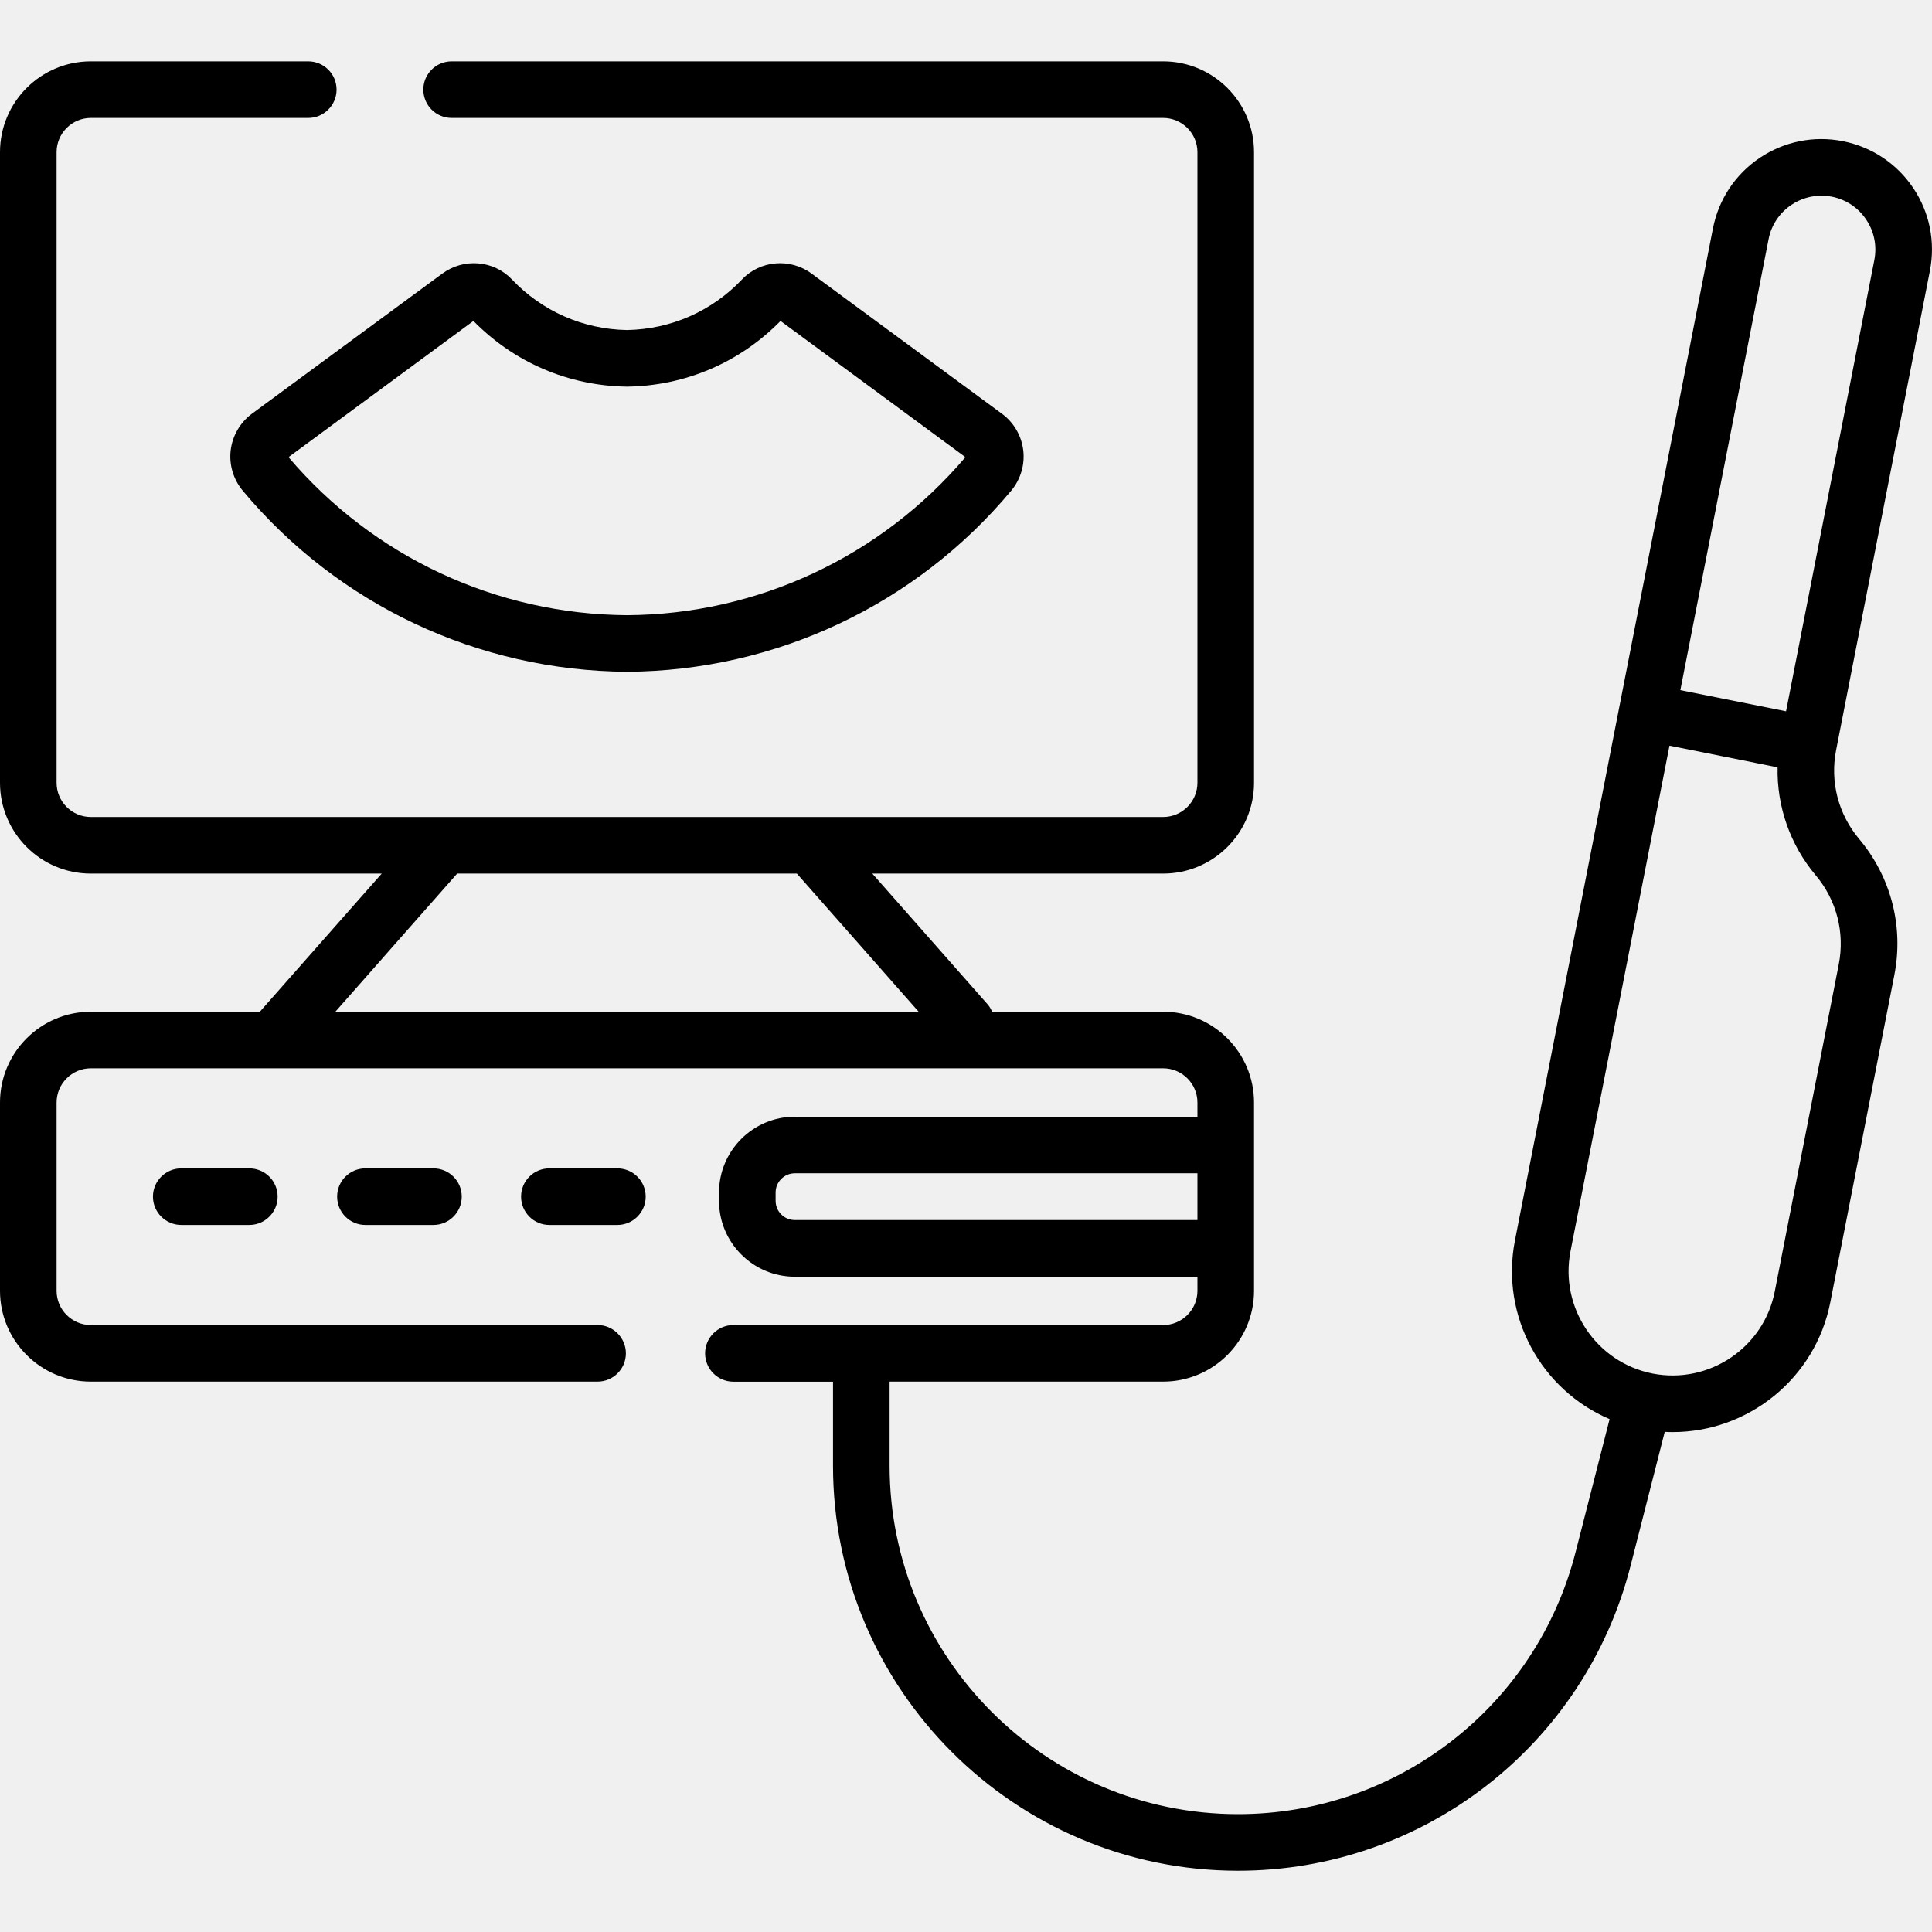
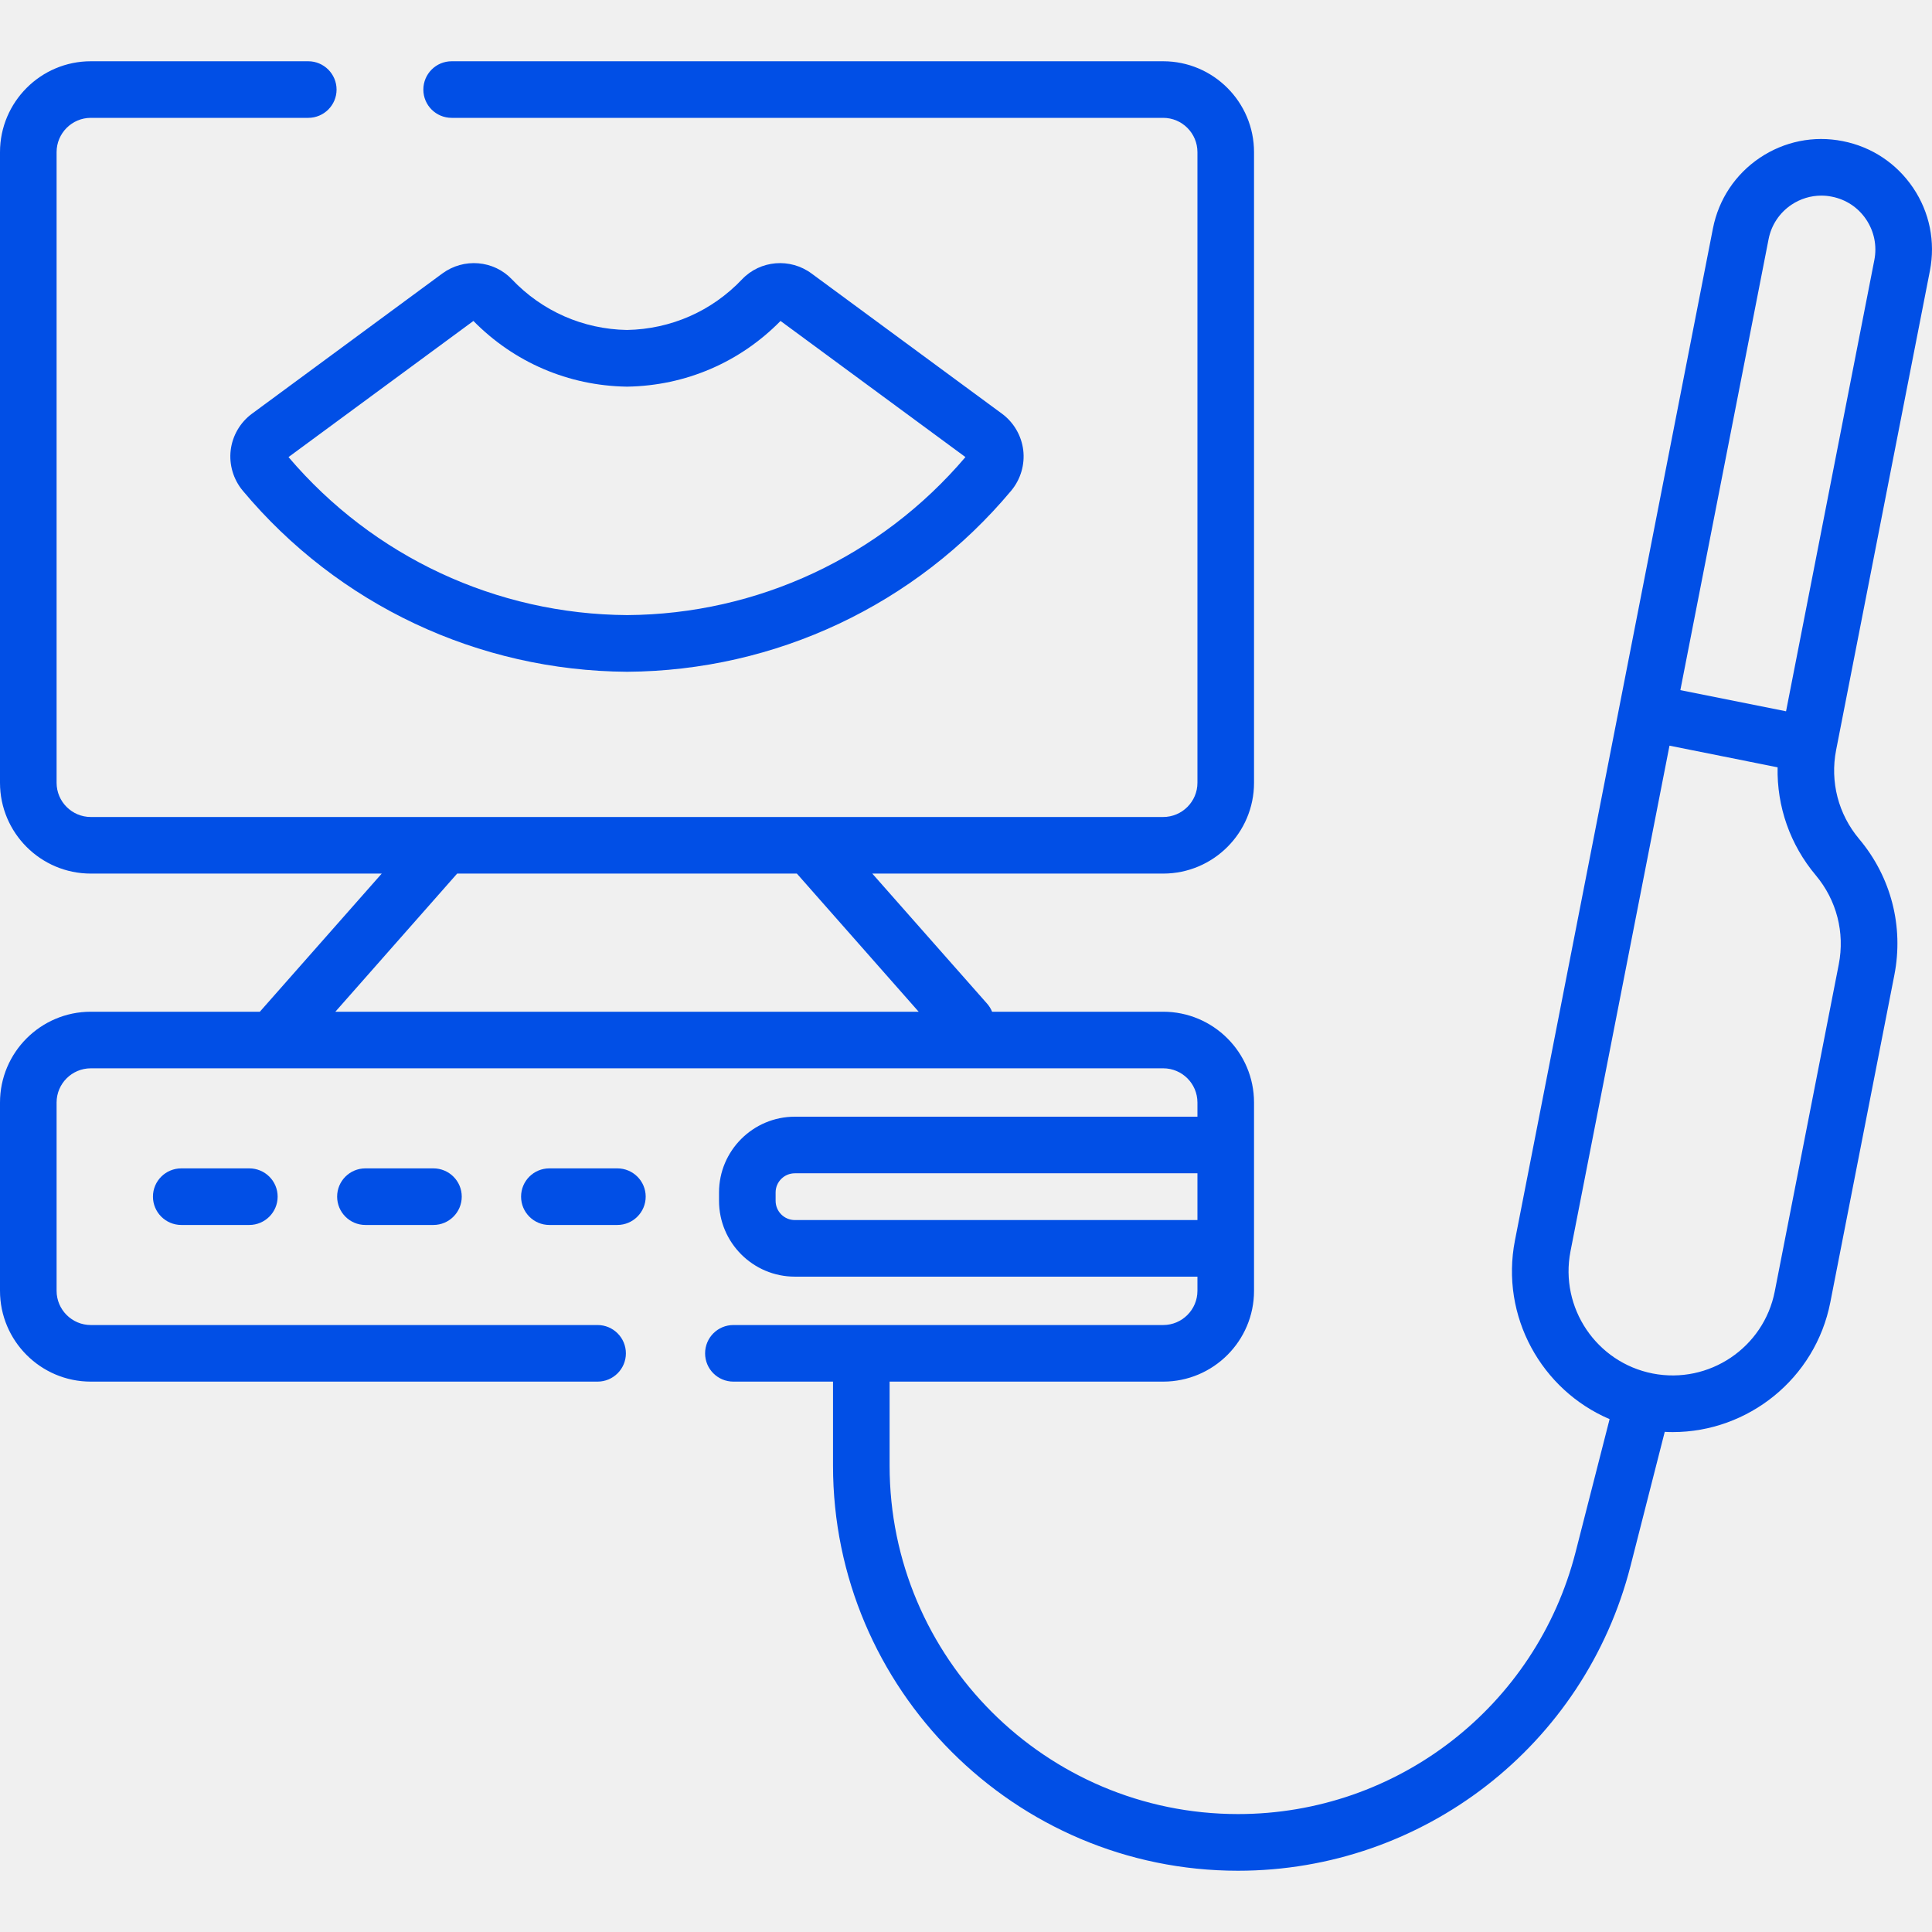
<svg xmlns="http://www.w3.org/2000/svg" width="24" height="24" viewBox="0 0 24 24" fill="none">
-   <g clip-path="url(#clip0_1422_88732)">
-     <path d="M23.974 3.364C24.044 3.004 23.971 2.638 23.766 2.334C23.561 2.03 23.25 1.824 22.89 1.753C22.531 1.683 22.165 1.757 21.86 1.961C21.556 2.166 21.35 2.477 21.279 2.837L18.819 15.41C18.636 16.35 19.147 17.268 19.995 17.629L19.573 19.279C19.083 21.197 17.359 22.536 15.379 22.536C12.992 22.536 11.051 20.594 11.051 18.207V17.163H14.449C15.072 17.163 15.578 16.657 15.578 16.035V13.696C15.578 13.074 15.072 12.568 14.449 12.568H12.324C12.31 12.533 12.29 12.5 12.264 12.471L10.836 10.852H14.449C15.072 10.852 15.578 10.346 15.578 9.724V1.89C15.578 1.268 15.072 0.762 14.449 0.762H5.611C5.416 0.762 5.259 0.919 5.259 1.113C5.259 1.307 5.416 1.465 5.611 1.465H14.449C14.684 1.465 14.875 1.656 14.875 1.89V9.724C14.875 9.958 14.684 10.149 14.449 10.149H1.128C0.894 10.149 0.703 9.958 0.703 9.724V1.89C0.703 1.656 0.894 1.465 1.128 1.465H3.829C4.023 1.465 4.181 1.307 4.181 1.113C4.181 0.919 4.023 0.762 3.829 0.762H1.128C0.506 0.762 0 1.268 0 1.89V9.724C0 10.346 0.506 10.852 1.128 10.852H4.742L3.228 12.568H1.128C0.506 12.568 0 13.074 0 13.696V16.035C0 16.657 0.506 17.163 1.128 17.163H7.423C7.617 17.163 7.775 17.006 7.775 16.812C7.775 16.618 7.617 16.46 7.423 16.46H1.128C0.894 16.46 0.703 16.27 0.703 16.035V13.696C0.703 13.462 0.894 13.271 1.128 13.271H14.45C14.684 13.271 14.875 13.462 14.875 13.696V13.872H9.874C9.355 13.872 8.932 14.294 8.932 14.814V14.918C8.932 15.437 9.355 15.86 9.874 15.86H14.875V16.035C14.875 16.27 14.684 16.46 14.45 16.46H9.111C8.916 16.46 8.759 16.618 8.759 16.812C8.759 17.006 8.916 17.164 9.111 17.164H10.348V18.207C10.348 20.982 12.605 23.239 15.379 23.239C17.68 23.239 19.685 21.682 20.255 19.453L20.68 17.787C20.713 17.789 20.746 17.79 20.779 17.79C21.714 17.79 22.551 17.128 22.737 16.177L23.532 12.114C23.651 11.51 23.491 10.893 23.095 10.422C22.836 10.114 22.732 9.712 22.809 9.318L23.974 3.364ZM5.679 10.852H9.899L11.412 12.568H4.166L5.679 10.852ZM9.874 15.156C9.742 15.156 9.635 15.049 9.635 14.918V14.814C9.635 14.682 9.742 14.575 9.874 14.575H14.875V15.156H9.874ZM21.97 2.972C22.004 2.796 22.105 2.645 22.253 2.545C22.365 2.47 22.494 2.431 22.625 2.431C22.669 2.431 22.712 2.435 22.755 2.443C22.931 2.478 23.083 2.578 23.182 2.727C23.282 2.875 23.318 3.054 23.284 3.229L22.187 8.836L20.874 8.573L21.97 2.972ZM22.842 11.979L22.047 16.042C21.911 16.742 21.23 17.199 20.53 17.063C19.831 16.926 19.373 16.245 19.509 15.545L20.739 9.263L22.082 9.532C22.072 10.019 22.237 10.494 22.557 10.875C22.815 11.182 22.919 11.585 22.842 11.979Z" fill="black" />
-     <path d="M2.866 5.592C2.844 5.773 2.899 5.956 3.016 6.096C4.201 7.514 5.94 8.333 7.791 8.345C9.637 8.333 11.376 7.514 12.561 6.096C12.678 5.956 12.733 5.773 12.711 5.592C12.689 5.412 12.593 5.248 12.448 5.141L10.082 3.399C9.816 3.202 9.444 3.233 9.218 3.471C8.842 3.867 8.334 4.09 7.788 4.1C7.243 4.09 6.735 3.867 6.359 3.471C6.133 3.233 5.761 3.202 5.494 3.399L3.129 5.14C2.984 5.248 2.888 5.412 2.866 5.592ZM5.881 3.987C6.386 4.502 7.06 4.792 7.783 4.803C7.787 4.803 7.79 4.803 7.794 4.803C8.517 4.792 9.191 4.502 9.696 3.987L11.993 5.679C10.941 6.917 9.41 7.632 7.791 7.642C6.167 7.632 4.636 6.917 3.584 5.679L5.881 3.987Z" fill="black" />
-     <path d="M3.097 14.514H2.252C2.058 14.514 1.9 14.671 1.9 14.865C1.9 15.059 2.058 15.217 2.252 15.217H3.097C3.291 15.217 3.449 15.059 3.449 14.865C3.449 14.671 3.291 14.514 3.097 14.514Z" fill="black" />
-     <path d="M4.539 14.514C4.345 14.514 4.188 14.671 4.188 14.865C4.188 15.059 4.345 15.217 4.539 15.217H5.384C5.578 15.217 5.736 15.059 5.736 14.865C5.736 14.671 5.578 14.514 5.384 14.514H4.539Z" fill="black" />
-     <path d="M7.669 14.514H6.824C6.63 14.514 6.473 14.671 6.473 14.865C6.473 15.059 6.63 15.217 6.824 15.217H7.669C7.863 15.217 8.021 15.059 8.021 14.865C8.021 14.671 7.863 14.514 7.669 14.514Z" fill="black" />
+   <g clip-path="url(#clip0_1422_88392)">
+     <path d="M23.974 3.364C24.044 3.004 23.971 2.638 23.766 2.334C23.561 2.03 23.25 1.823 22.89 1.753C22.531 1.682 22.165 1.756 21.86 1.961C21.556 2.166 21.35 2.477 21.279 2.836L18.819 15.41C18.636 16.35 19.147 17.267 19.995 17.629L19.573 19.279C19.083 21.196 17.359 22.535 15.379 22.535C12.992 22.535 11.051 20.594 11.051 18.207V17.163H14.449C15.072 17.163 15.578 16.657 15.578 16.035V13.696C15.578 13.074 15.072 12.568 14.449 12.568H12.324C12.31 12.533 12.29 12.5 12.264 12.47L10.836 10.852H14.449C15.072 10.852 15.578 10.346 15.578 9.724V1.89C15.578 1.268 15.072 0.761 14.449 0.761H5.611C5.416 0.761 5.259 0.919 5.259 1.113C5.259 1.307 5.416 1.464 5.611 1.464H14.449C14.684 1.464 14.875 1.655 14.875 1.89V9.724C14.875 9.958 14.684 10.149 14.449 10.149H1.128C0.894 10.149 0.703 9.958 0.703 9.724V1.89C0.703 1.655 0.894 1.464 1.128 1.464H3.829C4.023 1.464 4.181 1.307 4.181 1.113C4.181 0.919 4.023 0.761 3.829 0.761H1.128C0.506 0.761 0 1.268 0 1.89V9.724C0 10.346 0.506 10.852 1.128 10.852H4.742L3.228 12.568H1.128C0.506 12.568 0 13.074 0 13.696V16.035C0 16.657 0.506 17.163 1.128 17.163H7.423C7.617 17.163 7.775 17.006 7.775 16.812C7.775 16.617 7.617 16.46 7.423 16.46H1.128C0.894 16.46 0.703 16.269 0.703 16.035V13.696C0.703 13.461 0.894 13.271 1.128 13.271H14.45C14.684 13.271 14.875 13.461 14.875 13.696V13.872H9.874C9.355 13.872 8.932 14.294 8.932 14.813V14.917C8.932 15.437 9.355 15.859 9.874 15.859H14.875V16.035C14.875 16.269 14.684 16.46 14.45 16.46H9.111C8.916 16.46 8.759 16.617 8.759 16.812C8.759 17.006 8.916 17.163 9.111 17.163H10.348V18.207C10.348 20.981 12.605 23.239 15.379 23.239C17.68 23.239 19.685 21.682 20.255 19.453L20.68 17.787C20.713 17.789 20.746 17.79 20.779 17.79C21.714 17.79 22.551 17.128 22.737 16.177L23.532 12.114C23.651 11.509 23.491 10.893 23.095 10.422C22.836 10.114 22.732 9.712 22.809 9.317L23.974 3.364ZM5.679 10.852H9.899L11.412 12.568H4.166L5.679 10.852ZM9.874 15.156C9.742 15.156 9.635 15.049 9.635 14.917V14.813C9.635 14.682 9.742 14.575 9.874 14.575H14.875V15.156H9.874ZM21.97 2.971C22.004 2.796 22.105 2.644 22.253 2.544C22.365 2.469 22.494 2.43 22.625 2.43C22.669 2.43 22.712 2.434 22.755 2.443C22.931 2.477 23.083 2.578 23.182 2.726C23.282 2.875 23.318 3.053 23.284 3.229L22.187 8.836L20.874 8.573L21.97 2.971ZM22.842 11.979L22.047 16.041C21.911 16.741 21.23 17.199 20.53 17.062C19.831 16.925 19.373 16.245 19.509 15.545L20.739 9.263L22.082 9.532C22.072 10.019 22.237 10.494 22.557 10.874C22.815 11.182 22.919 11.584 22.842 11.979Z" fill="#014FE6" />
+     <path d="M2.866 5.591C2.844 5.772 2.899 5.956 3.016 6.096C4.201 7.513 5.94 8.333 7.791 8.345C9.637 8.333 11.376 7.513 12.561 6.096C12.678 5.956 12.733 5.772 12.711 5.591C12.689 5.412 12.593 5.247 12.448 5.14L10.082 3.398C9.816 3.201 9.444 3.232 9.218 3.47C8.842 3.866 8.334 4.089 7.788 4.099C7.243 4.089 6.735 3.866 6.359 3.47C6.133 3.232 5.761 3.201 5.494 3.398L3.129 5.14C2.984 5.247 2.888 5.412 2.866 5.591ZM5.881 3.987C6.386 4.501 7.06 4.791 7.783 4.803C7.787 4.803 7.79 4.803 7.794 4.803C8.517 4.791 9.191 4.501 9.696 3.987L11.993 5.678C10.941 6.916 9.41 7.631 7.791 7.641C6.167 7.631 4.636 6.916 3.584 5.678L5.881 3.987Z" fill="#014FE6" />
+     <path d="M3.097 14.514H2.252C2.058 14.514 1.9 14.671 1.9 14.865C1.9 15.059 2.058 15.217 2.252 15.217H3.097C3.291 15.217 3.449 15.059 3.449 14.865C3.449 14.671 3.291 14.514 3.097 14.514Z" fill="#014FE6" />
+     <path d="M4.539 14.514C4.345 14.514 4.188 14.671 4.188 14.865C4.188 15.059 4.345 15.217 4.539 15.217H5.384C5.578 15.217 5.736 15.059 5.736 14.865C5.736 14.671 5.578 14.514 5.384 14.514H4.539Z" fill="#014FE6" />
+     <path d="M7.669 14.514H6.824C6.63 14.514 6.473 14.671 6.473 14.865C6.473 15.059 6.63 15.217 6.824 15.217H7.669C7.863 15.217 8.021 15.059 8.021 14.865C8.021 14.671 7.863 14.514 7.669 14.514Z" fill="#014FE6" />
  </g>
  <defs>
-     <clipPath id="clip0_1422_88732">
+     <clipPath id="clip0_1422_88392">
      <rect width="24" height="24" fill="white" />
    </clipPath>
  </defs>
</svg>
